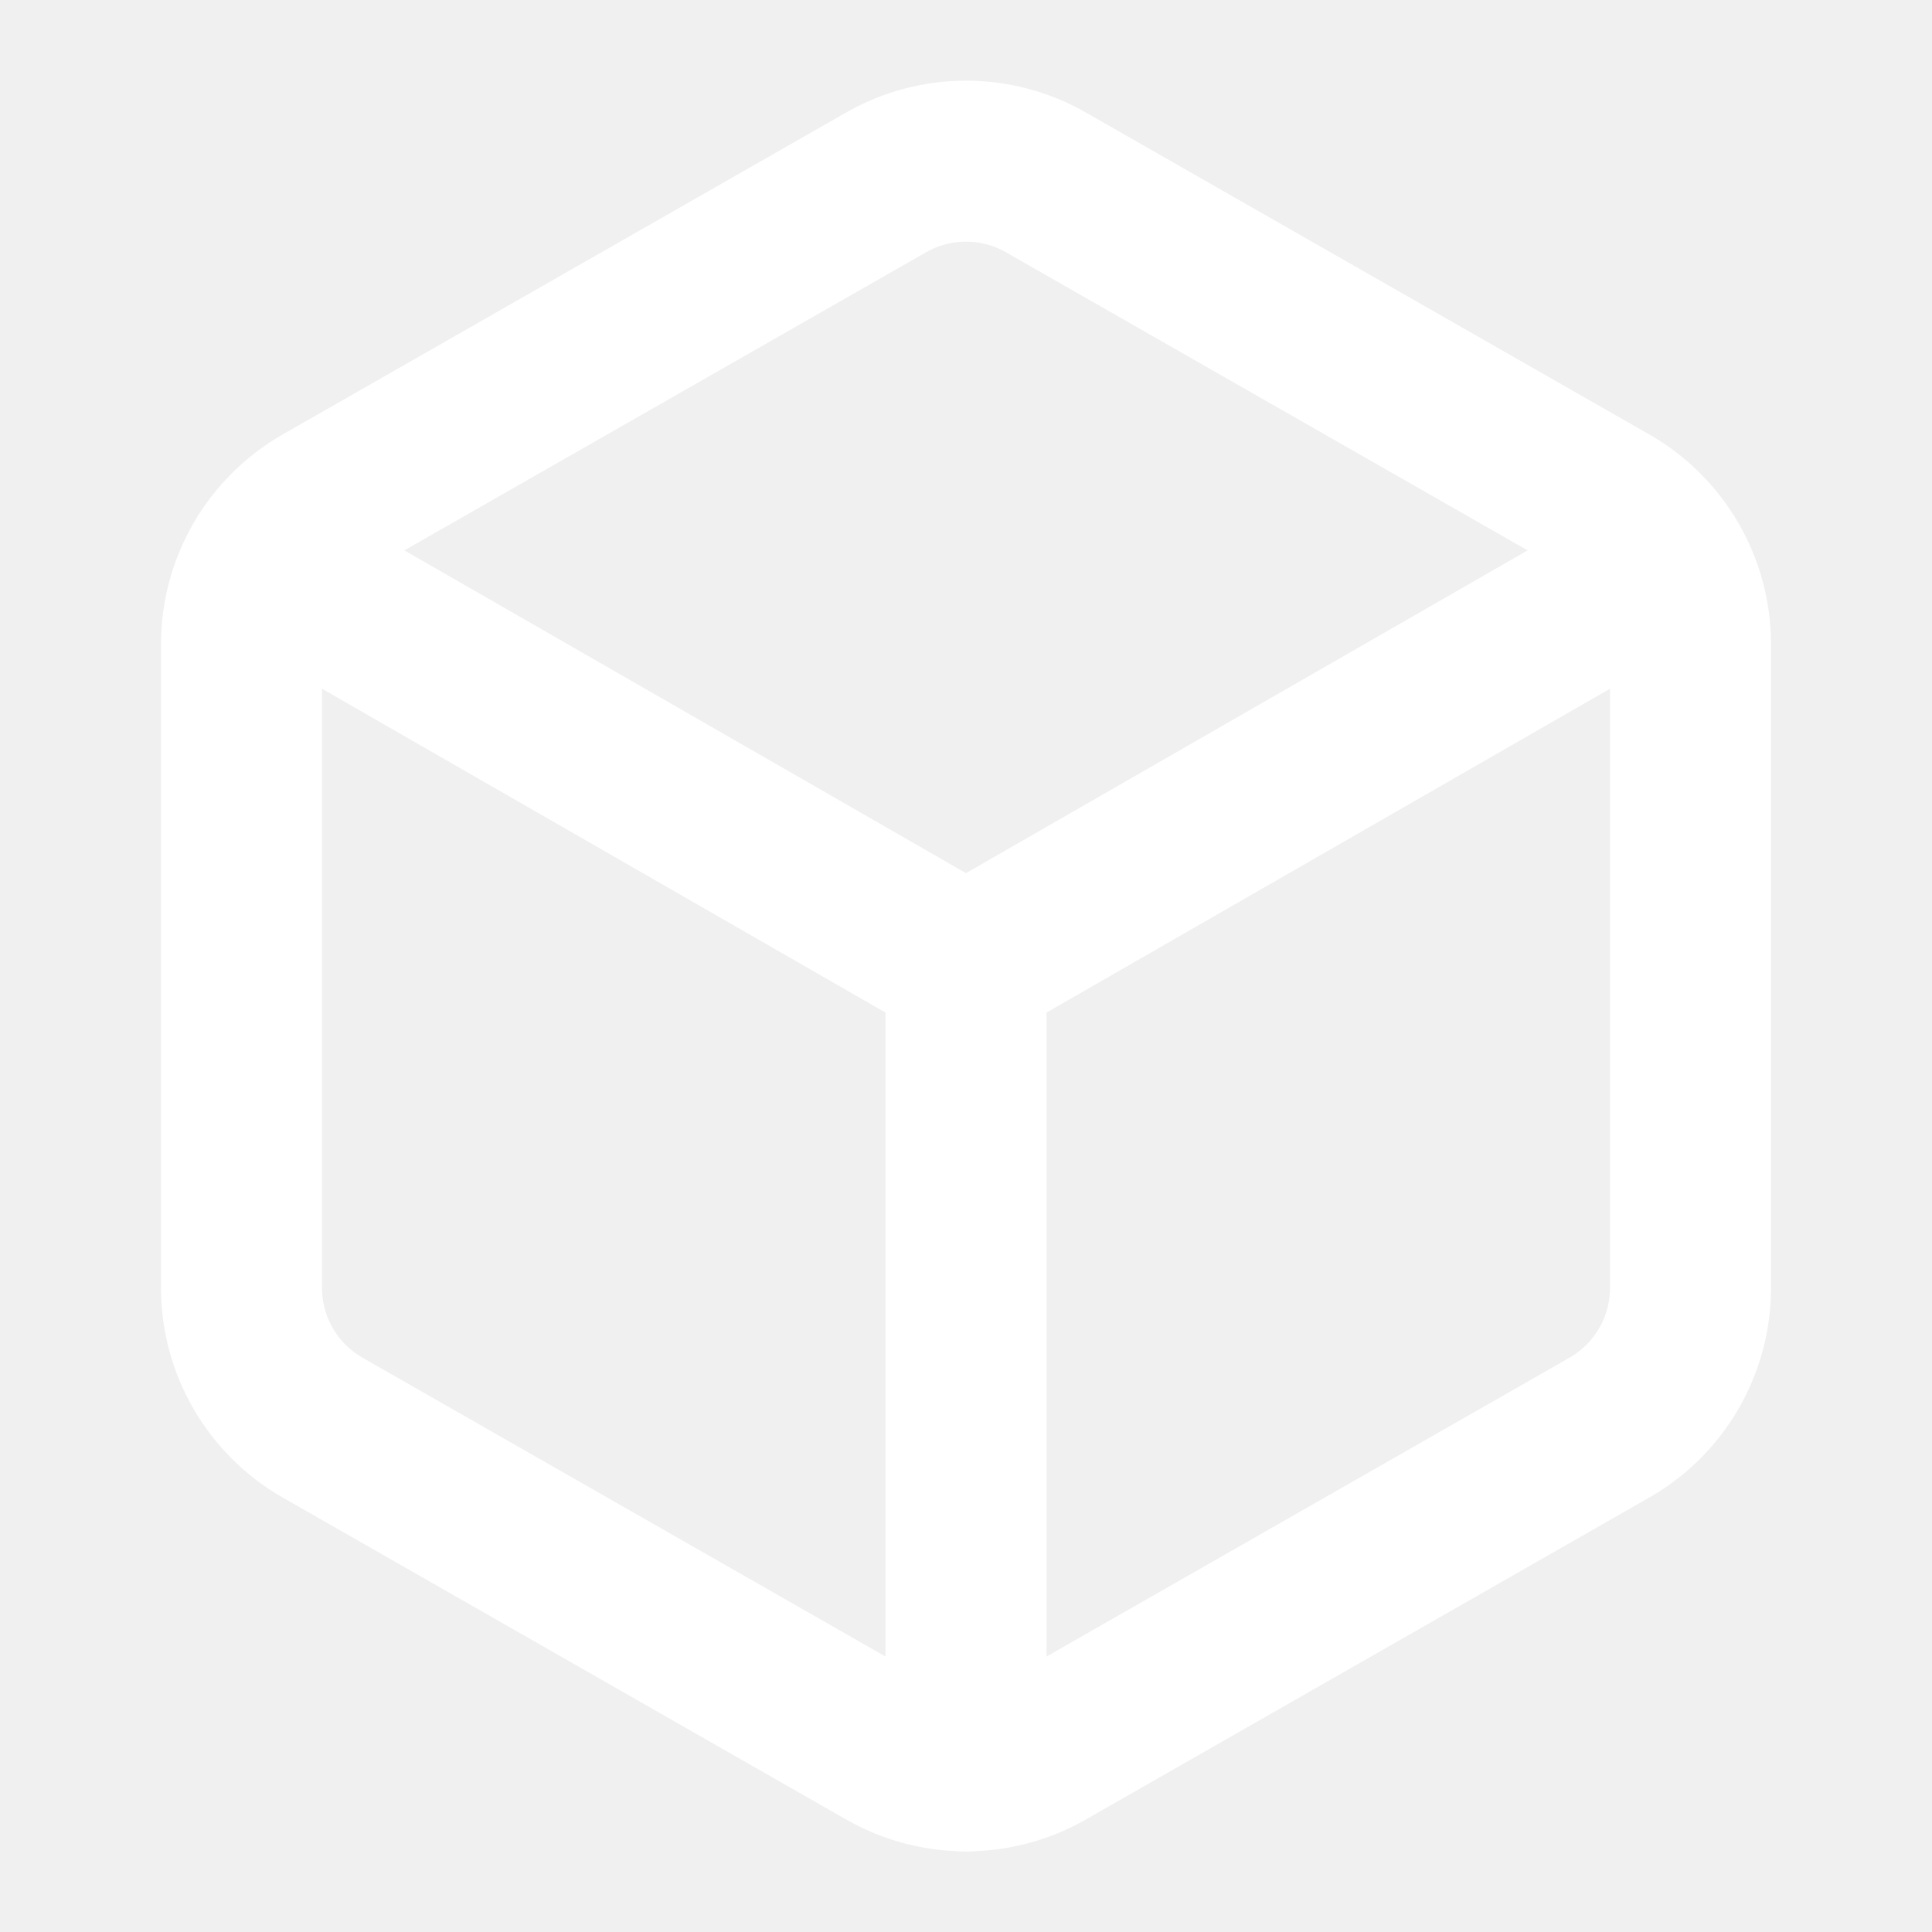
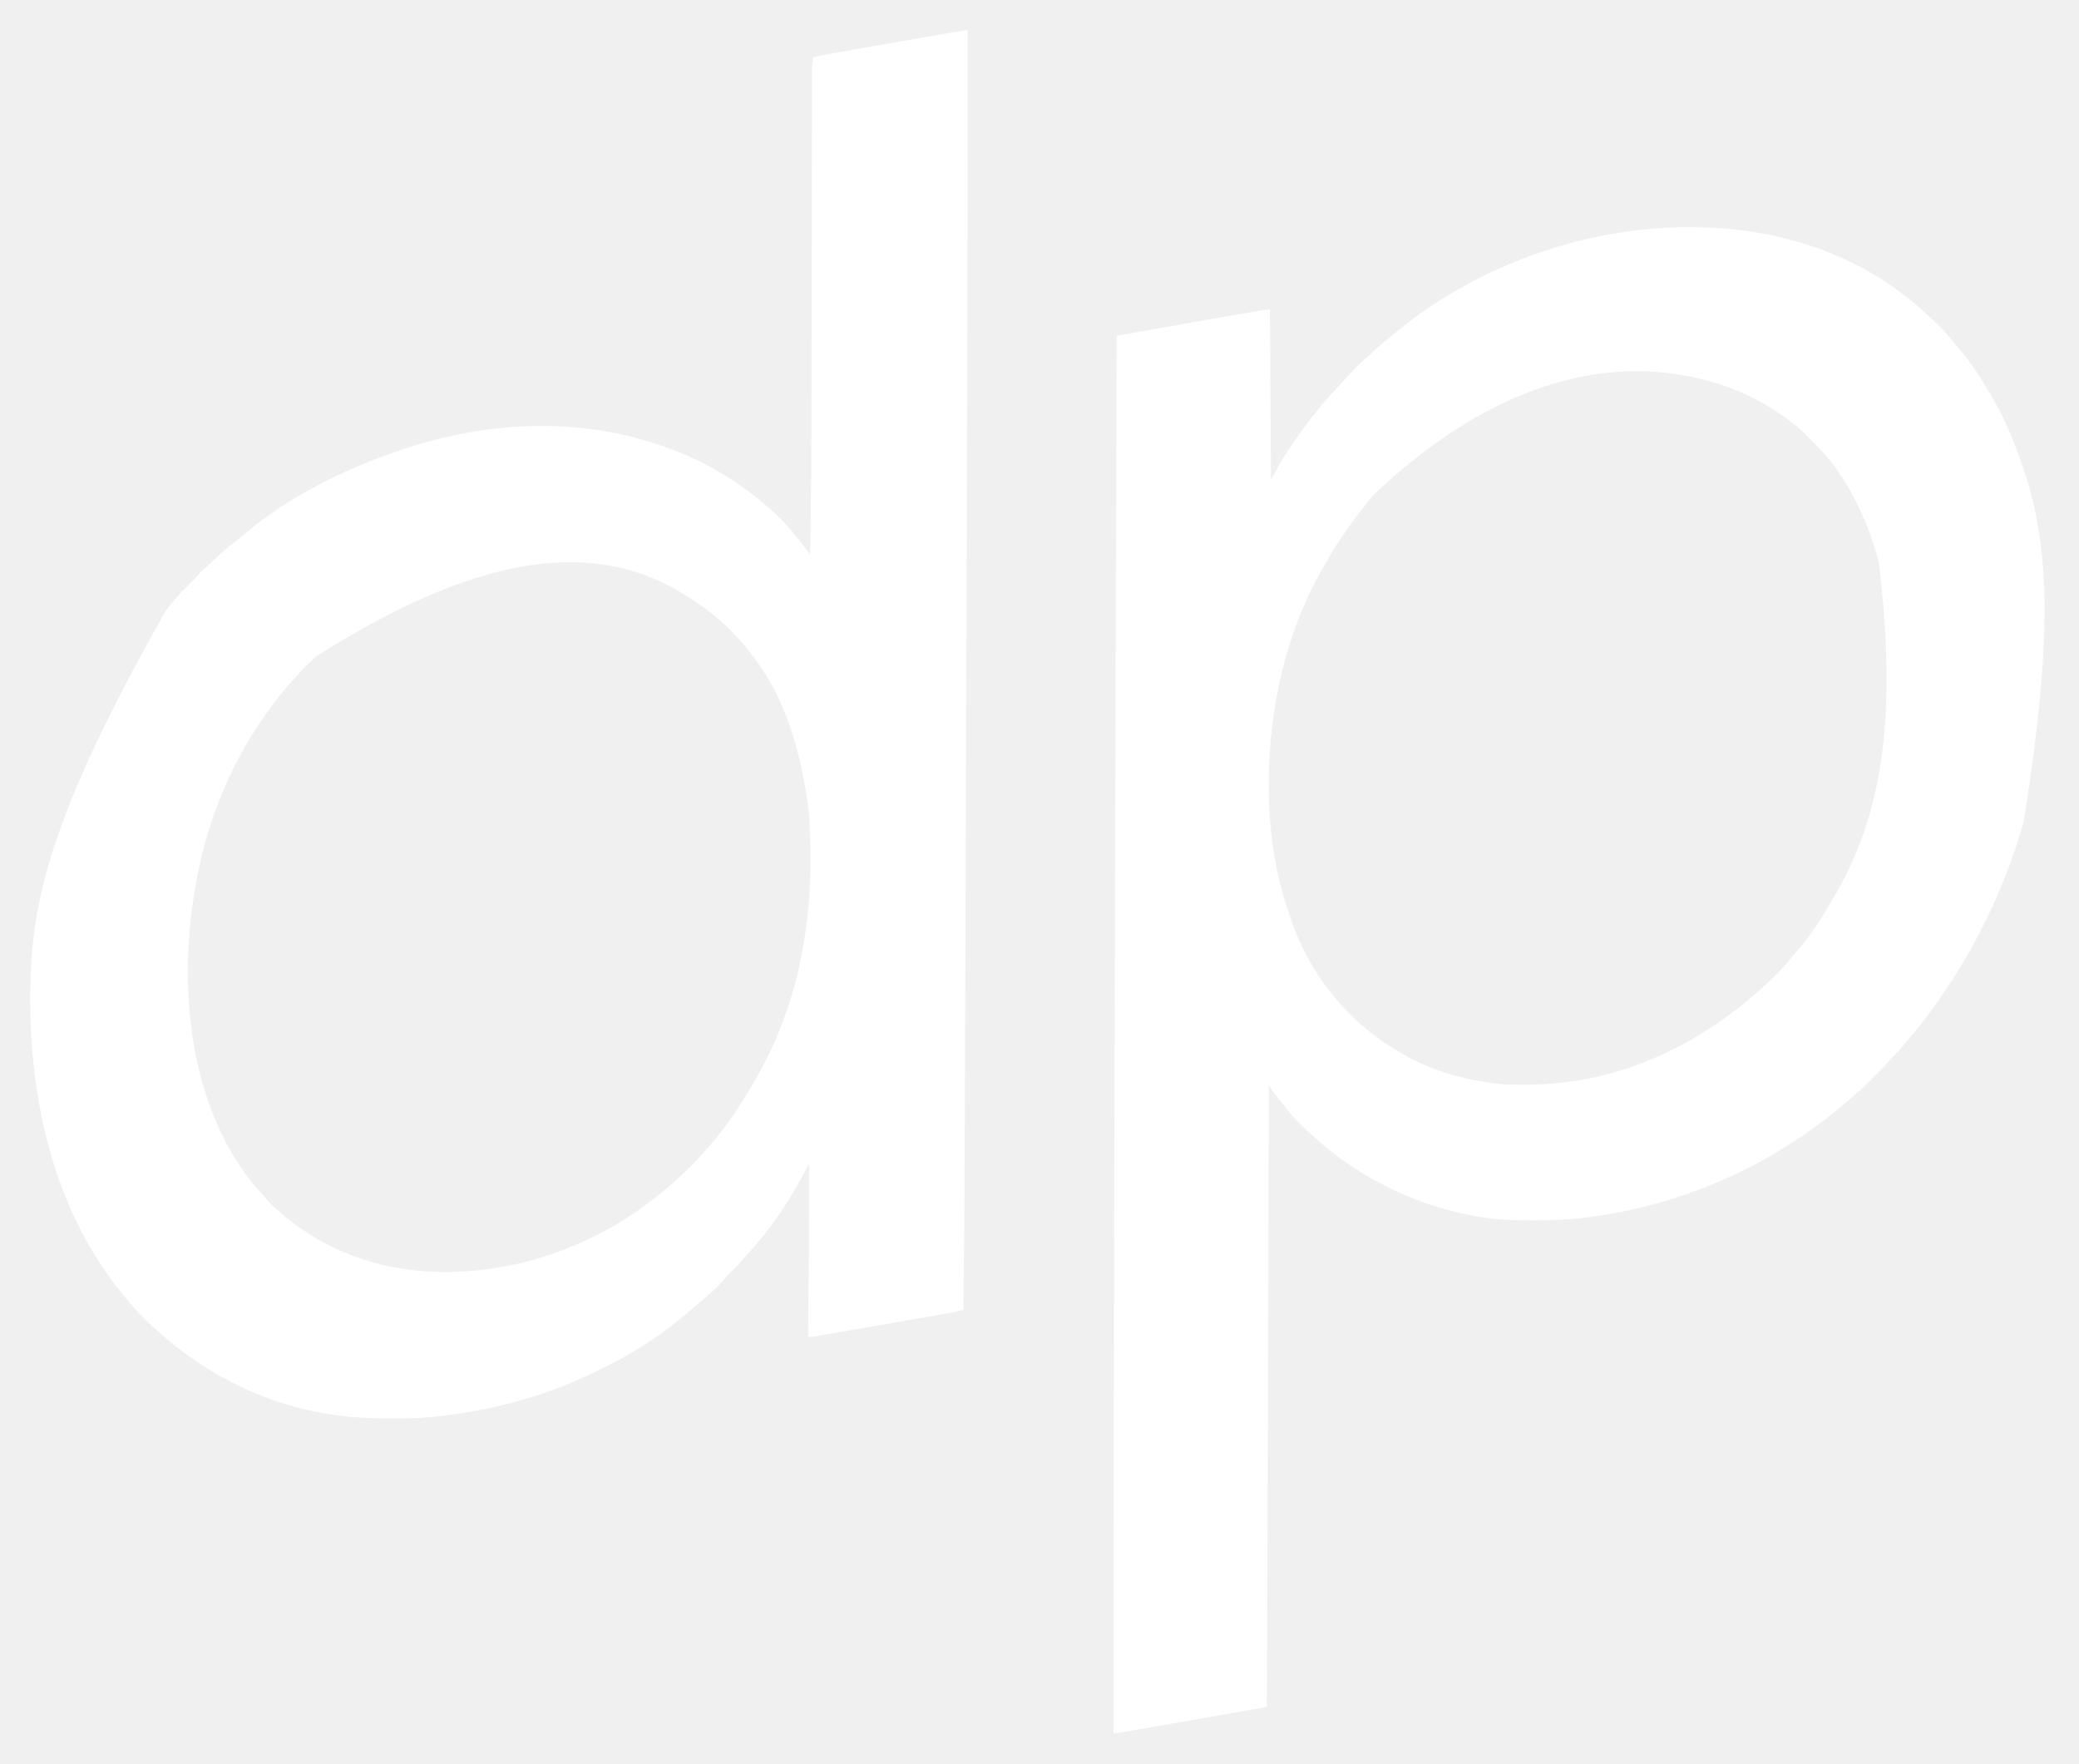
- <svg xmlns="http://www.w3.org/2000/svg" viewBox="0 0 24 24" fill="none" stroke="#ffffff" stroke-width="2" stroke-linecap="round" stroke-linejoin="round">
-   <path d="M21 8a2 2 0 0 0-1-1.73l-7-4a2 2 0 0 0-2 0l-7 4A2 2 0 0 0 3 8v8a2 2 0 0 0 1 1.73l7 4a2 2 0 0 0 2 0l7-4A2 2 0 0 0 21 16Z" />
-   <path d="m3.3 7 8.7 5 8.7-5" />
-   <path d="M12 22V12" />
+ <svg xmlns="http://www.w3.org/2000/svg" version="1.1" viewBox="0 0 1994 1691">
+   <path d="M0 0 C0.159 91.795 0.133 183.591 -1.253 632.263 C-1.387 670.909 -1.516 709.556 -1.643 748.202 C-1.792 793.734 -1.944 839.266 -2.099 884.798 C-2.111 888.457 -2.124 892.117 -2.136 895.776 C-2.144 898.201 -2.153 900.626 -2.161 903.051 C-2.218 919.677 -2.273 936.304 -2.327 952.93 C-2.418 980.598 -2.511 1008.266 -2.611 1035.934 C-2.615 1036.966 -2.619 1037.997 -2.622 1039.06 C-2.848 1101.709 -3.177 1164.355 -4 1227 C-8.343 1228.26 -12.598 1229.376 -17.054 1230.152 C-18.219 1230.356 -19.384 1230.561 -20.584 1230.772 C-21.843 1230.989 -23.102 1231.206 -24.399 1231.43 C-25.753 1231.667 -27.107 1231.903 -28.462 1232.14 C-32.122 1232.78 -35.783 1233.415 -39.444 1234.049 C-43.281 1234.714 -47.117 1235.383 -50.954 1236.051 C-57.391 1237.172 -63.83 1238.289 -70.268 1239.405 C-77.711 1240.694 -85.153 1241.989 -92.594 1243.287 C-99.759 1244.536 -106.926 1245.782 -114.092 1247.026 C-117.14 1247.555 -120.187 1248.085 -123.234 1248.616 C-126.82 1249.242 -130.406 1249.864 -133.992 1250.483 C-135.936 1250.819 -137.879 1251.159 -139.822 1251.499 C-140.979 1251.698 -142.135 1251.897 -143.327 1252.102 C-144.332 1252.277 -145.337 1252.451 -146.372 1252.631 C-149 1253 -149 1253 -153 1253 C-152.987 1251.909 -152.975 1250.817 -152.962 1249.692 C-152.802 1235.691 -152.649 1221.689 -152.5 1207.688 C-152.488 1206.569 -152.476 1205.451 -152.464 1204.298 C-152.147 1174.303 -151.901 1144.31 -151.938 1114.312 C-151.938 1113.596 -151.939 1112.88 -151.94 1112.142 C-151.951 1103.761 -151.97 1095.38 -152 1087 C-152.357 1087.667 -152.714 1088.335 -153.082 1089.023 C-154.739 1092.113 -156.401 1095.201 -158.062 1098.289 C-158.624 1099.338 -159.185 1100.388 -159.764 1101.469 C-174.02 1127.914 -191.704 1152.713 -212.027 1174.844 C-213.874 1176.862 -215.659 1178.921 -217.438 1181 C-220.963 1185.057 -224.777 1188.794 -228.602 1192.566 C-230.633 1194.628 -232.517 1196.722 -234.375 1198.938 C-242.57 1208.47 -252.72 1216.434 -262.287 1224.54 C-263.905 1225.919 -265.509 1227.312 -267.109 1228.711 C-292.463 1250.748 -321.608 1269.611 -351.936 1284.011 C-354.212 1285.102 -356.471 1286.226 -358.73 1287.352 C-407.305 1311.33 -461.183 1324.869 -515 1330 C-515.906 1330.094 -516.811 1330.189 -517.744 1330.286 C-529.133 1331.336 -540.572 1331.243 -552 1331.25 C-553.112 1331.251 -554.224 1331.252 -555.37 1331.253 C-572.776 1331.242 -589.767 1330.635 -607 1328 C-607.475 1327.93 -607.475 1327.93 -609.878 1327.578 C-677.747 1317.359 -738.05 1285.471 -787 1238 C-787.583 1237.439 -788.167 1236.877 -788.768 1236.299 C-795.715 1229.597 -802.016 1222.585 -808 1215 C-808.943 1213.845 -809.889 1212.691 -810.836 1211.539 C-874.245 1134.066 -899.883 1030.908 -899 923 C-898.981 921.823 -898.961 920.646 -898.941 919.434 C-897.5 837.508 -882.291 756.712 -768.645 556.047 C-766.247 553.314 -763.996 550.484 -761.75 547.625 C-757.149 541.935 -751.988 536.851 -746.759 531.745 C-743.096 528.158 -739.627 524.523 -736.374 520.558 C-734.29 518.195 -731.91 516.232 -729.512 514.199 C-726.873 511.888 -724.337 509.491 -721.796 507.073 C-715.234 500.844 -708.497 495.07 -701.316 489.57 C-698.208 487.186 -695.227 484.672 -692.25 482.125 C-649.633 446.413 -597.309 420.756 -545 403 C-543.993 402.657 -542.987 402.315 -541.95 401.961 C-464.706 376.04 -379.029 370.648 -301 396 C-300.144 396.274 -299.289 396.548 -298.407 396.831 C-259.41 409.458 -223.894 429.132 -193 456 C-192.297 456.59 -191.595 457.181 -190.871 457.789 C-177.787 468.879 -166.963 481.665 -156.723 495.355 C-156.446 495.724 -156.446 495.724 -155.049 497.59 C-153.699 499.393 -152.349 501.196 -151 503 C-149.982 453.568 -149.81 404.143 -149.735 354.702 C-149.717 343.509 -149.694 332.315 -149.67 321.122 C-149.628 301.168 -149.589 281.214 -149.552 261.26 C-149.55 260.078 -149.548 258.895 -149.546 257.676 C-149.524 245.623 -149.502 233.571 -149.48 221.518 C-149.47 215.448 -149.459 209.378 -149.448 203.308 C-149.446 202.11 -149.443 200.911 -149.441 199.676 C-149.405 179.706 -149.365 159.737 -149.322 139.768 C-149.296 127.504 -149.274 115.239 -149.255 102.975 C-149.243 94.615 -149.227 86.255 -149.208 77.894 C-149.197 73.075 -149.188 68.256 -149.183 63.437 C-149.179 59.029 -149.17 54.622 -149.157 50.214 C-149.153 48.619 -149.151 47.024 -149.151 45.429 C-149.151 43.264 -149.144 41.099 -149.136 38.934 C-149.134 37.731 -149.132 36.528 -149.129 35.289 C-149.004 32.109 -148.598 29.122 -148 26 C-140.889 24.087 -133.709 22.822 -126.456 21.57 C-125.098 21.333 -123.74 21.097 -122.383 20.86 C-118.719 20.221 -115.054 19.585 -111.388 18.951 C-107.548 18.286 -103.708 17.617 -99.868 16.949 C-93.428 15.829 -86.987 14.711 -80.546 13.595 C-73.095 12.304 -65.645 11.009 -58.195 9.713 C-51.023 8.465 -43.851 7.219 -36.679 5.974 C-33.627 5.445 -30.576 4.914 -27.524 4.384 C-23.937 3.76 -20.35 3.138 -16.763 2.517 C-14.815 2.179 -12.866 1.84 -10.918 1.501 C-9.765 1.302 -8.613 1.103 -7.426 0.898 C-6.923 0.81 -6.923 0.81 -4.379 0.369 C-2 0 -2 0 0 0 Z M-624 600 C-625.015 600.911 -626.031 601.821 -627.047 602.73 C-632.015 607.197 -636.823 611.674 -641.117 616.809 C-643.043 619.05 -645.061 621.185 -647.098 623.324 C-654.734 631.391 -661.407 640.073 -668 649 C-668.22 649.294 -668.22 649.294 -669.335 650.784 C-691.744 680.759 -709.288 714.877 -722 750 C-722.345 750.952 -722.69 751.903 -723.046 752.884 C-732.023 777.96 -737.891 803.71 -742 830 C-742.077 830.489 -742.077 830.489 -742.468 832.962 C-755.924 920.704 -745.798 1023.848 -692.242 1097.322 C-687.215 1104.113 -681.788 1110.454 -676.09 1116.688 C-674.316 1118.65 -672.618 1120.647 -670.938 1122.688 C-667.639 1126.55 -663.874 1129.731 -660 1133 C-659.051 1133.837 -658.102 1134.673 -657.125 1135.535 C-649.214 1142.468 -640.902 1148.408 -632 1154 C-631.692 1154.195 -631.692 1154.195 -630.132 1155.18 C-569.381 1193.303 -498.561 1198.083 -429.73 1182.621 C-407.287 1177.357 -385.876 1169.744 -365 1160 C-364.074 1159.568 -363.149 1159.136 -362.195 1158.691 C-342.997 1149.63 -324.99 1138.722 -308 1126 C-307.465 1125.602 -306.93 1125.205 -306.379 1124.795 C-287.273 1110.564 -269.259 1094.487 -253.458 1076.645 C-252.462 1075.522 -251.461 1074.403 -250.456 1073.289 C-230.453 1051.116 -214.377 1026.097 -200 1000 C-199.561 999.208 -199.121 998.415 -198.668 997.599 C-164.48 935.63 -150.474 865.084 -150.688 794.812 C-150.689 793.56 -150.691 792.308 -150.693 791.018 C-150.738 772.824 -151.123 754.996 -154 737 C-154.086 736.436 -154.086 736.436 -154.52 733.58 C-161.367 689.303 -174.465 643.794 -201 607 C-201.684 606.042 -202.369 605.084 -203.074 604.098 C-216.667 585.526 -232.347 568.557 -251 555 C-251.549 554.601 -252.098 554.202 -252.664 553.791 C-260.524 548.128 -268.645 542.901 -277 538 C-278.08 537.364 -279.16 536.729 -280.273 536.074 C-366.333 487.823 -474.981 505.745 -624 600 Z " fill="#FFFFFF" transform="translate(928,29)" />
+   <path d="M0 0 C0.729 0.013 1.458 0.025 2.209 0.038 C62.594 1.197 123.825 17.531 175 50 C176.069 50.674 177.137 51.348 178.238 52.043 C185.807 56.961 192.929 62.402 200 68 C200.904 68.708 201.807 69.415 202.738 70.145 C210.896 76.659 218.467 83.784 226 91 C226.527 91.504 227.054 92.007 227.597 92.526 C233.409 98.111 238.748 103.899 243.766 110.207 C246.055 113.068 248.429 115.842 250.812 118.625 C261.443 131.408 270.293 145.294 278.633 159.65 C279.878 161.791 281.139 163.921 282.402 166.051 C292.582 183.423 300.213 202.083 307 221 C307.322 221.882 307.644 222.764 307.975 223.673 C335.911 300.869 340.033 386.158 311 570 C310.668 571.144 310.335 572.287 309.993 573.465 C293.767 628.744 269.142 682.133 237 730 C236.567 730.648 236.133 731.296 235.687 731.964 C225.07 747.783 213.932 763.136 201.343 777.446 C199.247 779.87 197.254 782.375 195.25 784.875 C192.078 788.785 188.769 792.39 185.117 795.855 C183.268 797.729 181.563 799.646 179.848 801.641 C175.631 806.496 171.119 811.028 166.562 815.562 C165.755 816.374 164.947 817.185 164.115 818.021 C159.239 822.89 154.235 827.521 149 832 C147.82 833.034 146.642 834.069 145.465 835.105 C77.844 894.317 -3.578 933.044 -92.375 947.312 C-93.131 947.436 -93.887 947.559 -94.666 947.686 C-116.127 951.15 -137.59 952.392 -159.312 952.312 C-159.846 952.311 -159.846 952.311 -162.544 952.306 C-178.868 952.253 -194.88 951.808 -211 949 C-212.152 948.801 -213.304 948.603 -214.491 948.398 C-262.783 939.782 -307.628 920.232 -347 891 C-347.279 890.794 -347.279 890.794 -348.691 889.75 C-355.621 884.605 -362.187 879.181 -368.516 873.301 C-370.66 871.315 -372.84 869.398 -375.062 867.5 C-383.588 860.053 -391.003 851.88 -398 843 C-398.955 841.801 -399.911 840.601 -400.867 839.402 C-401.85 838.165 -402.831 836.926 -403.812 835.688 C-404.041 835.4 -404.041 835.4 -405.195 833.946 C-405.632 833.39 -406.069 832.834 -406.52 832.262 C-406.902 831.777 -407.285 831.292 -407.679 830.792 C-409.547 828.257 -411.259 825.623 -413 823 C-413.002 823.645 -413.003 824.289 -413.005 824.954 C-413.144 876.324 -413.285 927.694 -413.429 979.065 C-413.437 982.053 -413.446 985.041 -413.454 988.028 C-413.709 1079.115 -413.972 1170.201 -414.562 1317.312 C-414.568 1318.653 -414.574 1319.994 -414.579 1321.335 C-414.715 1353.89 -414.855 1386.445 -415 1419 C-433.575 1422.264 -452.151 1425.524 -470.727 1428.779 C-479.353 1430.29 -487.978 1431.803 -496.602 1433.319 C-504.118 1434.64 -511.635 1435.958 -519.152 1437.274 C-523.133 1437.971 -527.114 1438.669 -531.094 1439.37 C-534.84 1440.03 -538.586 1440.686 -542.332 1441.34 C-543.708 1441.581 -545.083 1441.823 -546.458 1442.066 C-548.335 1442.397 -550.213 1442.724 -552.09 1443.051 C-552.616 1443.143 -552.616 1443.143 -555.275 1443.61 C-558 1444 -558 1444 -562 1444 C-562.045 1352.174 -562.038 1260.348 -561.832 1168.522 C-561.83 1167.546 -561.828 1166.571 -561.826 1165.566 C-561.769 1140.078 -561.707 1114.59 -561.645 1089.103 C-561.607 1073.817 -561.571 1058.53 -561.535 1043.244 C-561.532 1042.127 -561.529 1041.011 -561.527 1039.86 C-561.516 1035.318 -561.505 1030.775 -561.495 1026.233 C-561.396 984.128 -561.294 942.023 -561.192 899.919 C-561.103 863.393 -561.016 826.867 -560.93 790.342 C-560.908 781.023 -560.886 771.705 -560.864 762.387 C-560.862 761.236 -560.859 760.085 -560.856 758.9 C-560.336 537.173 -560.336 537.173 -559 104 C-552.848 102.906 -546.697 101.812 -540.545 100.718 C-538.459 100.347 -536.372 99.975 -534.285 99.604 C-518.964 96.879 -503.64 94.168 -488.309 91.5 C-487.274 91.32 -486.239 91.14 -485.172 90.954 C-479.767 90.013 -474.361 89.073 -468.955 88.133 C-463.413 87.17 -457.871 86.203 -452.33 85.235 C-448.001 84.48 -443.671 83.727 -439.341 82.976 C-437.293 82.619 -435.245 82.262 -433.197 81.904 C-430.377 81.411 -427.557 80.922 -424.736 80.434 C-424.32 80.36 -424.32 80.36 -422.217 79.99 C-418.74 79.392 -415.539 79 -412 79 C-411.67 132.79 -411.34 186.58 -411 242 C-407.7 236.06 -404.4 230.12 -401 224 C-398.03 219.322 -395.044 214.707 -391.938 210.125 C-391.191 209.008 -390.446 207.891 -389.701 206.773 C-382.329 195.769 -374.339 185.286 -366 175 C-365.337 174.162 -364.675 173.324 -363.992 172.461 C-357.938 164.888 -351.367 157.873 -344.715 150.828 C-342.155 148.1 -339.641 145.331 -337.125 142.562 C-331.102 135.984 -324.953 129.72 -318.188 123.906 C-315.645 121.691 -313.169 119.409 -310.688 117.125 C-305.285 112.204 -299.698 107.572 -294 103 C-292.88 102.088 -291.76 101.175 -290.641 100.262 C-276.376 88.673 -261.757 77.615 -245.968 68.177 C-243.984 66.99 -242.01 65.789 -240.035 64.586 C-169.012 21.697 -83.179 -2.189 0 0 Z M-312 256 C-315.219 259.502 -318.119 263.216 -321 267 C-322.022 268.274 -323.047 269.546 -324.074 270.816 C-338.925 289.329 -351.623 309.195 -363 330 C-363.215 330.385 -363.215 330.385 -364.302 332.335 C-396.592 390.271 -411.596 458.044 -413 524 C-413.022 524.908 -413.044 525.816 -413.066 526.752 C-413.972 569.47 -408.667 614.356 -394.728 654.871 C-394.021 656.939 -393.346 659.016 -392.676 661.098 C-382.742 691.305 -367.073 719.23 -346 743 C-345.216 743.895 -344.433 744.789 -343.625 745.711 C-326.884 764.602 -307.836 779.439 -286 792 C-285.314 792.398 -284.627 792.796 -283.92 793.207 C-256.86 808.735 -226.817 817.238 -196 821 C-195.32 821.086 -194.639 821.172 -193.938 821.26 C-188.79 821.879 -183.722 822.172 -178.539 822.203 C-177.759 822.21 -176.98 822.217 -176.176 822.224 C-173.659 822.242 -171.142 822.248 -168.625 822.25 C-167.759 822.251 -166.893 822.251 -166.001 822.252 C-73.083 822.138 10.207 779.918 74.911 715.279 C79.638 710.496 84.026 705.616 88.176 700.32 C89.817 698.233 91.525 696.274 93.312 694.312 C106.775 679.042 117.792 661.552 128 644 C128.359 643.386 128.718 642.772 129.088 642.14 C173.17 566.486 190.77 477.514 172 321 C166.175 299.423 158.519 278.726 148 259 C147.659 258.351 147.318 257.702 146.966 257.034 C136.759 237.727 123.778 220.125 108 205 C103 200 103 200 101.565 198.49 C96.912 193.67 91.873 189.614 86.5 185.625 C85.619 184.969 84.737 184.312 83.829 183.636 C76.48 178.231 68.971 173.421 61 169 C60.366 168.637 59.733 168.275 59.08 167.901 C34.39 153.795 7.015 145.349 -21 141 C-21.759 140.881 -22.519 140.763 -23.301 140.641 C-118.056 126.723 -218.031 166.949 -312 256 Z " fill="#FFFFFF" transform="translate(1630,218)" />
</svg>
